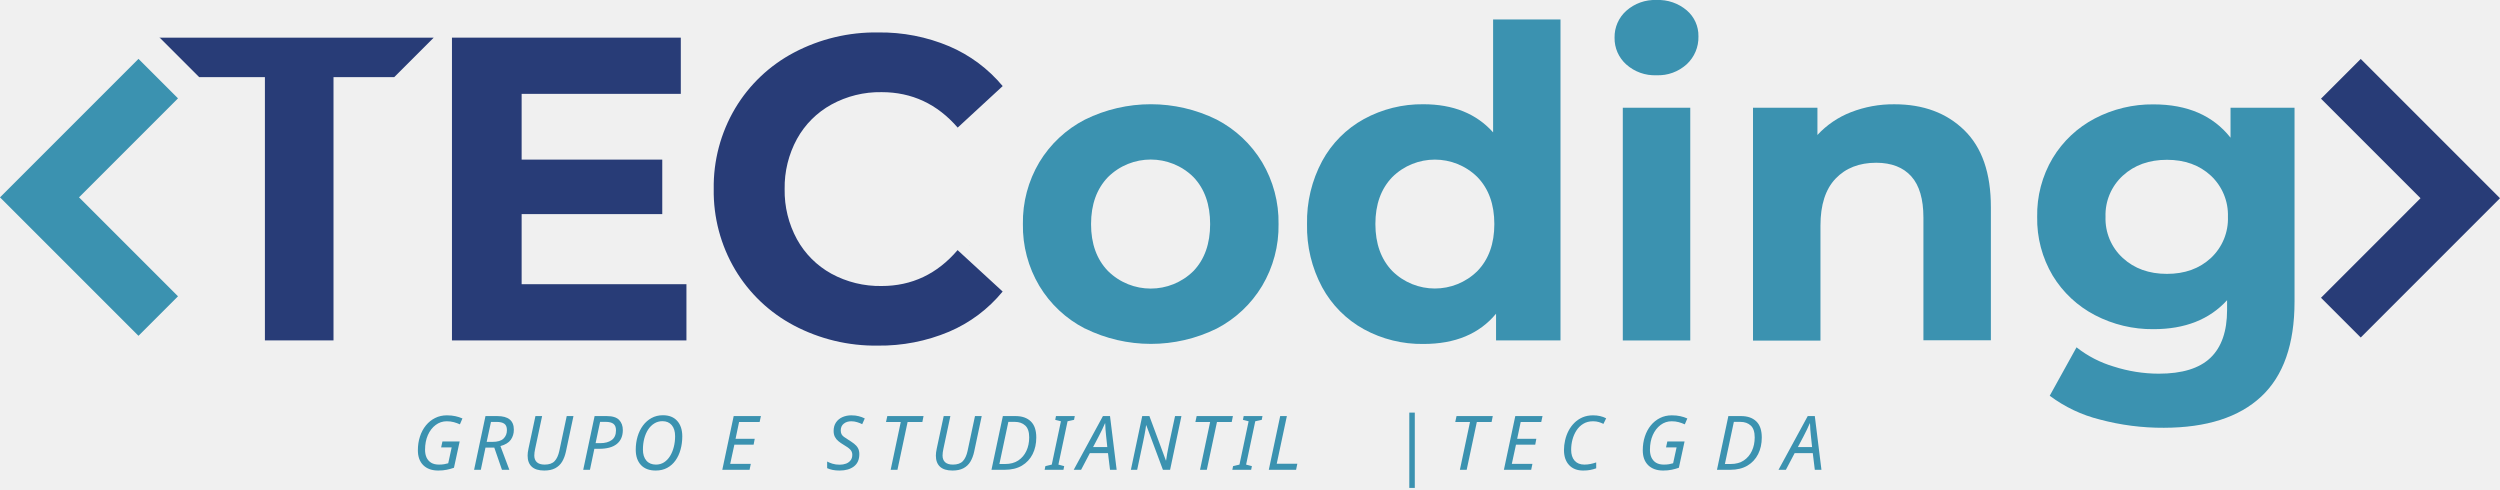
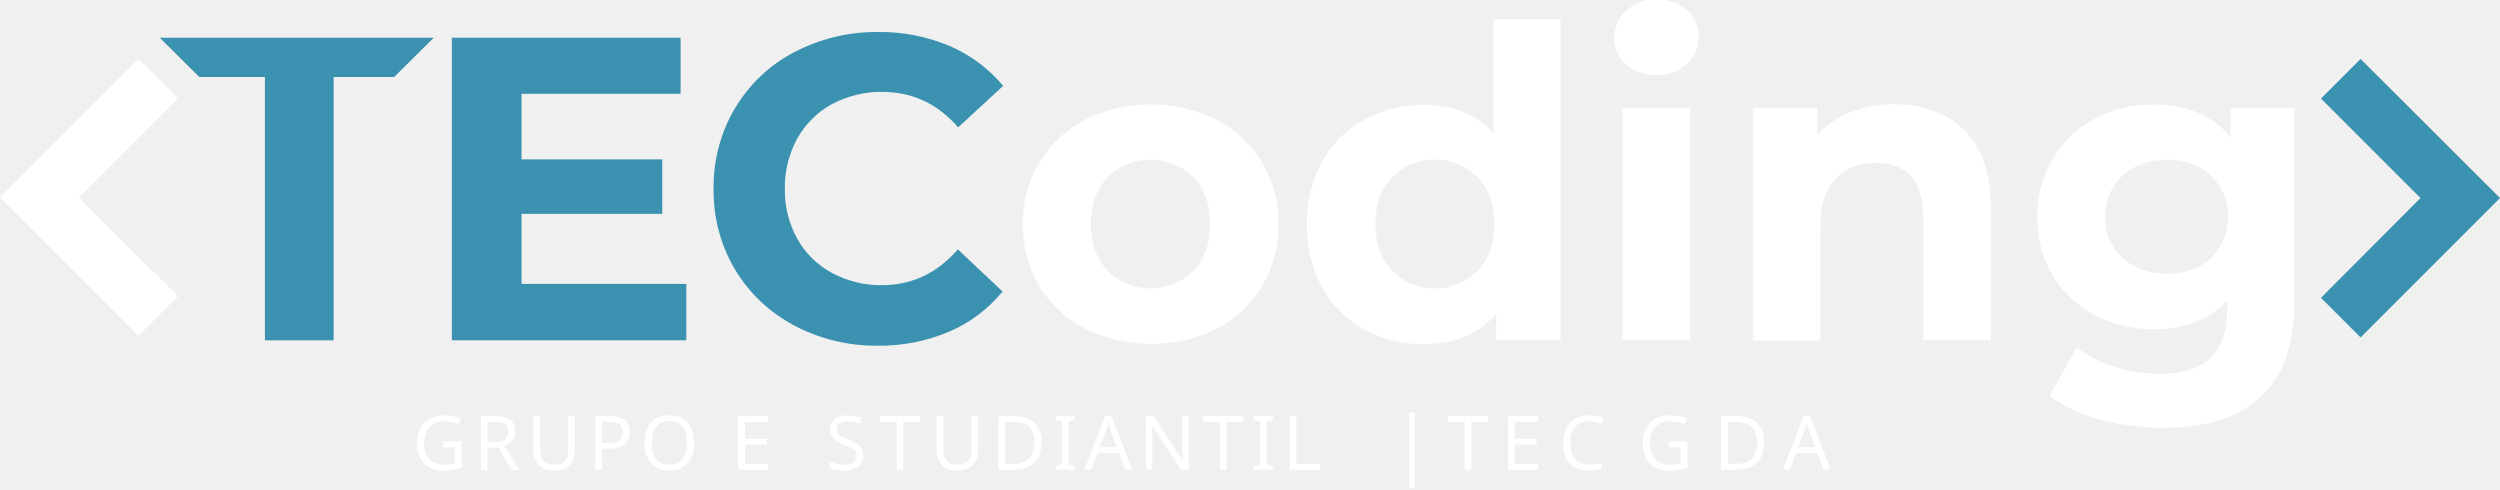
- <svg xmlns="http://www.w3.org/2000/svg" viewBox="0 0 788.96 154.5">
-   <defs>
-     <style>.cls-1,.cls-3{fill:#3b92b0;}.cls-2{fill:#283c77;}.cls-3{font-size:23.75px;font-family:Montserrat-MediumItalic, Montserrat;font-weight:500;font-style:italic;letter-spacing:0.1em;}.cls-4{letter-spacing:0.09em;}.cls-5{letter-spacing:0.09em;}.cls-6{font-family:Montserrat-Medium, Montserrat;font-style:normal;}.cls-7{letter-spacing:0.1em;}</style>
-   </defs>
-   <g id="Capa_2" data-name="Capa 2">
-     <g id="Logo_PNG" data-name="Logo PNG">
-       <polygon class="cls-1" points="24.94 62.28 56.17 93.51 43.7 105.98 12.47 74.75 0 62.28 43.7 18.58 56.17 31.04 24.94 62.28" />
-       <polygon class="cls-2" points="136.88 11.88 124.41 24.34 105.25 24.34 105.25 107.43 83.6 107.43 83.6 24.34 62.86 24.34 50.4 11.88 50.25 12.03 50.25 11.88 136.88 11.88" />
-       <text class="cls-3" transform="translate(130.17 148.26)">GRUPO E<tspan class="cls-4" x="130.41" y="0">S</tspan>
-         <tspan class="cls-5" x="147.3" y="0">T</tspan>
-         <tspan x="163.3" y="0">UDIANTIL </tspan>
-         <tspan class="cls-6" x="308.91" y="0">|</tspan>
-         <tspan x="318.39" y="0" xml:space="preserve"> T</tspan>
-         <tspan class="cls-7" x="343.47" y="0">E</tspan>
-         <tspan x="361.69" y="0">C G</tspan>
-         <tspan class="cls-4" x="410.71" y="0">D</tspan>
-         <tspan x="432.46" y="0">A</tspan>
-       </text>
-       <path class="cls-2" d="M216.63,89.69v17.74h-74V11.88h72.22V29.62H164.62V50.37H209v17.2H164.62V89.69Z" />
-       <path class="cls-2" d="M250.55,102.72A47.31,47.31,0,0,1,232,85.11a48.47,48.47,0,0,1-6.76-25.46A48.43,48.43,0,0,1,232,34.2a47.31,47.31,0,0,1,18.56-17.61,55.13,55.13,0,0,1,26.56-6.35,55.71,55.71,0,0,1,22.45,4.37,44.85,44.85,0,0,1,16.86,12.56l-14.2,13.1q-9.69-11.19-24-11.19A31.84,31.84,0,0,0,262.36,33a27.61,27.61,0,0,0-10.85,10.85,31.93,31.93,0,0,0-3.89,15.83,31.94,31.94,0,0,0,3.89,15.84,27.61,27.61,0,0,0,10.85,10.85,31.94,31.94,0,0,0,15.84,3.89q14.32,0,24-11.33L316.42,92a44.2,44.2,0,0,1-16.93,12.69A56.19,56.19,0,0,1,277,109.07,55,55,0,0,1,250.55,102.72Z" />
-       <path class="cls-1" d="M342.38,103.68A36,36,0,0,1,328,90.23a37,37,0,0,1-5.19-19.52A37,37,0,0,1,328,51.19a36.15,36.15,0,0,1,14.4-13.45,47,47,0,0,1,41.57,0,36.29,36.29,0,0,1,14.33,13.45,37,37,0,0,1,5.19,19.52,37,37,0,0,1-5.19,19.52A36.15,36.15,0,0,1,384,103.68a47,47,0,0,1-41.57,0Zm34.27-18.16Q381.9,80,381.9,70.71T376.65,55.9a19.19,19.19,0,0,0-27,0q-5.32,5.54-5.33,14.81t5.33,14.81a19.19,19.19,0,0,0,27,0Z" />
-       <path class="cls-1" d="M492.47,6.14V107.43H472.13V99q-7.92,9.56-22.93,9.55a38.07,38.07,0,0,1-18.77-4.64,33.16,33.16,0,0,1-13.17-13.24,40.28,40.28,0,0,1-4.78-19.93,40.31,40.31,0,0,1,4.78-19.93,33.16,33.16,0,0,1,13.17-13.24A38.18,38.18,0,0,1,449.2,32.9q14.06,0,22,8.87V6.14ZM466.26,85.52q5.33-5.52,5.33-14.81T466.26,55.9a19.11,19.11,0,0,0-26.89,0q-5.33,5.54-5.32,14.81t5.32,14.81a19.11,19.11,0,0,0,26.89,0Z" />
-       <path class="cls-1" d="M513.22,20.34a11.06,11.06,0,0,1-3.69-8.46,11.08,11.08,0,0,1,3.69-8.47A13.52,13.52,0,0,1,522.77,0a13.82,13.82,0,0,1,9.56,3.28A10.49,10.49,0,0,1,536,11.47a11.57,11.57,0,0,1-3.69,8.8,13.36,13.36,0,0,1-9.56,3.48A13.48,13.48,0,0,1,513.22,20.34ZM512.13,34h21.29v73.44H512.13Z" />
-       <path class="cls-1" d="M619.9,41.09q8.4,8.19,8.39,24.3v42H607V68.66q0-8.73-3.82-13t-11.06-4.3q-8.05,0-12.83,5t-4.78,14.81v36.31H553.22V34h20.33v8.6a28.37,28.37,0,0,1,10.52-7.17,36.65,36.65,0,0,1,13.78-2.52Q611.5,32.9,619.9,41.09Z" />
-       <path class="cls-1" d="M724.12,34V95.15q0,20.19-10.51,30T682.9,135a76.82,76.82,0,0,1-20.21-2.6,44.05,44.05,0,0,1-15.83-7.51l8.46-15.28a34.93,34.93,0,0,0,11.74,6.07,46.78,46.78,0,0,0,14.2,2.25q11.06,0,16.31-5t5.26-15.08V94.74q-8.34,9.14-23.21,9.14a39.06,39.06,0,0,1-18.5-4.43A33.89,33.89,0,0,1,647.81,87a35,35,0,0,1-4.91-18.57,35,35,0,0,1,4.91-18.56,33.92,33.92,0,0,1,13.31-12.5,39.06,39.06,0,0,1,18.5-4.43q16,0,24.3,10.51V34ZM697.71,81.43a16.94,16.94,0,0,0,5.39-13,17,17,0,0,0-5.39-13q-5.4-5-13.86-5t-13.92,5a16.84,16.84,0,0,0-5.46,13,16.82,16.82,0,0,0,5.46,13q5.46,5,13.92,5T697.71,81.43Z" />
-       <polygon class="cls-2" points="788.96 62.55 776.42 75.09 745.01 106.51 732.47 93.97 763.88 62.55 732.47 31.14 745.01 18.6 788.96 62.55" />
-       <polygon class="cls-1" points="305.87 77.55 305.87 77.62 305.8 77.55 305.87 77.55" />
+ <svg xmlns="http://www.w3.org/2000/svg" version="1.1" id="Capa_1" x="0px" y="0px" viewBox="0 0 789 154.5" style="enable-background:new 0 0 789 154.5;" xml:space="preserve">
+   <style type="text/css">
+ 	.st0{fill:#FFFFFF;}
+ 	.st1{fill:#3B92B0;}
+ 	.st2{font-family:'Montserrat-MediumItalic';}
+ 	.st3{font-size:23.75px;}
+ 	.st4{letter-spacing:2;}
+ 	.st5{font-family:'Montserrat-Medium';}
+ </style>
+   <g id="Capa_2_1_">
+     <g id="Logo_PNG">
+       <polygon class="st0" points="24.9,62.3 56.2,93.5 43.7,106 12.5,74.8 0,62.3 43.7,18.6 56.2,31   " />
+       <polygon class="st1" points="136.9,11.9 124.4,24.3 105.3,24.3 105.3,107.4 83.6,107.4 83.6,24.3 62.9,24.3 50.4,11.9 50.3,12     50.3,11.9   " />
+       <text transform="matrix(1 0 0 1 130.17 148.26)" class="st0 st2 st3 st4">GRUPO E</text>
+       <text transform="matrix(1 0 0 1 260.58 148.26)" class="st0 st2 st3 st4">S</text>
+       <text transform="matrix(1 0 0 1 277.47 148.26)" class="st0 st2 st3 st4">T</text>
+       <text transform="matrix(1 0 0 1 293.47 148.26)" class="st0 st2 st3 st4">UDIANTIL </text>
+       <text transform="matrix(1 0 0 1 439.08 148.26)" class="st0 st5 st3 st4">|</text>
+       <text transform="matrix(1 0 0 1 448.56 148.26)" class="st0 st2 st3 st4"> T</text>
+       <text transform="matrix(1 0 0 1 473.64 148.26)" class="st0 st2 st3 st4">E</text>
+       <text transform="matrix(1 0 0 1 491.86 148.26)" class="st0 st2 st3 st4">C G</text>
+       <text transform="matrix(1 0 0 1 540.88 148.26)" class="st0 st2 st3 st4">D</text>
+       <text transform="matrix(1 0 0 1 562.63 148.26)" class="st0 st2 st3 st4">A</text>
+       <path class="st1" d="M216.6,89.7v17.7h-74V11.9h72.2v17.7h-50.2v20.7H209v17.2h-44.4v22.1H216.6z" />
+       <path class="st1" d="M250.6,102.7c-7.7-4.1-14.1-10.1-18.6-17.6c-4.6-7.7-6.9-16.5-6.8-25.5c-0.1-8.9,2.2-17.8,6.8-25.5    c4.5-7.5,10.9-13.6,18.6-17.6c8.2-4.3,17.3-6.5,26.6-6.4c7.7-0.1,15.3,1.4,22.5,4.4c6.5,2.8,12.3,7.1,16.9,12.6l-14.2,13.1    c-6.5-7.5-14.5-11.2-24-11.2c-5.5-0.1-11,1.3-15.9,3.9c-4.6,2.5-8.3,6.3-10.9,10.8c-2.6,4.9-4,10.3-3.9,15.8    c-0.1,5.5,1.2,11,3.9,15.8c2.5,4.6,6.3,8.3,10.9,10.8c4.9,2.6,10.3,4,15.8,3.9c9.5,0,17.5-3.8,24-11.3L316.4,92    c-4.5,5.5-10.3,9.9-16.9,12.7c-7.1,3-14.8,4.5-22.5,4.4C267.8,109.2,258.7,107,250.6,102.7z" />
+       <path class="st0" d="M342.4,103.7c-6-3.1-10.9-7.7-14.4-13.4c-3.5-5.9-5.3-12.7-5.2-19.5c-0.1-6.9,1.7-13.6,5.2-19.5    c3.5-5.7,8.4-10.4,14.4-13.5c13.1-6.5,28.5-6.5,41.6,0c5.9,3.1,10.9,7.7,14.3,13.5c3.5,5.9,5.3,12.7,5.2,19.5    c0.1,6.9-1.7,13.6-5.2,19.5c-3.4,5.7-8.4,10.4-14.3,13.5C370.9,110.1,355.5,110.1,342.4,103.7L342.4,103.7z M376.6,85.5    c3.5-3.7,5.3-8.6,5.3-14.8c0-6.2-1.8-11.1-5.3-14.8c-7.5-7.4-19.5-7.4-27,0c-3.5,3.7-5.3,8.6-5.3,14.8c0,6.2,1.8,11.1,5.3,14.8    C357.1,92.9,369.2,92.9,376.6,85.5z" />
+       <path class="st0" d="M492.5,6.1v101.3h-20.3V99c-5.3,6.4-12.9,9.6-22.9,9.6c-6.6,0.1-13-1.5-18.8-4.6c-5.6-3.1-10.1-7.7-13.2-13.2    c-3.3-6.1-4.9-13-4.8-19.9c-0.2-6.9,1.5-13.8,4.8-19.9c3-5.6,7.6-10.2,13.2-13.2c5.8-3.1,12.2-4.8,18.8-4.7c9.4,0,16.7,3,22,8.9    V6.1H492.5z M466.3,85.5c3.6-3.7,5.3-8.6,5.3-14.8c0-6.2-1.8-11.1-5.3-14.8c-7.4-7.4-19.4-7.4-26.9,0c-3.6,3.7-5.3,8.6-5.3,14.8    c0,6.2,1.8,11.1,5.3,14.8C446.8,92.9,458.8,92.9,466.3,85.5z" />
+       <path class="st0" d="M513.2,20.3c-2.4-2.1-3.8-5.2-3.7-8.5c-0.1-3.2,1.3-6.3,3.7-8.5c2.6-2.3,6-3.6,9.6-3.4c3.5-0.2,6.9,1,9.6,3.3    c2.4,2,3.7,5,3.7,8.2c0.1,3.3-1.3,6.5-3.7,8.8c-2.6,2.4-6,3.6-9.6,3.5C519.3,23.9,515.8,22.7,513.2,20.3z M512.1,34h21.3v73.4    h-21.3V34z" />
+       <path class="st0" d="M619.9,41.1c5.6,5.5,8.4,13.6,8.4,24.3v42H607V68.7c0-5.8-1.3-10.2-3.8-13c-2.5-2.8-6.2-4.3-11.1-4.3    c-5.4,0-9.6,1.7-12.8,5c-3.2,3.3-4.8,8.3-4.8,14.8v36.3h-21.3V34h20.3v8.6c2.9-3.2,6.5-5.6,10.5-7.2c4.4-1.7,9.1-2.6,13.8-2.5    C607,32.9,614.3,35.6,619.9,41.1z" />
+       <path class="st0" d="M724.1,34v61.2c0,13.5-3.5,23.5-10.5,30c-7,6.5-17.2,9.8-30.7,9.8c-6.8,0-13.6-0.8-20.2-2.6    c-5.7-1.4-11.1-4-15.8-7.5l8.5-15.3c3.5,2.8,7.5,4.8,11.7,6.1c4.6,1.5,9.4,2.2,14.2,2.3c7.4,0,12.8-1.7,16.3-5s5.3-8.4,5.3-15.1    v-3.1c-5.6,6.1-13.3,9.1-23.2,9.1c-6.4,0.1-12.8-1.5-18.5-4.4c-5.5-2.9-10.1-7.2-13.3-12.4c-3.3-5.6-5-12-4.9-18.6    c-0.1-6.5,1.6-13,4.9-18.6c3.2-5.3,7.8-9.6,13.3-12.5c5.7-3,12.1-4.5,18.5-4.4c10.7,0,18.8,3.5,24.3,10.5V34H724.1z M697.7,81.4    c3.6-3.3,5.6-8.1,5.4-13c0.2-4.9-1.8-9.6-5.4-13c-3.6-3.3-8.2-5-13.9-5c-5.6,0-10.3,1.7-13.9,5c-3.6,3.3-5.6,8.1-5.5,13    c-0.2,4.9,1.8,9.7,5.5,13c3.6,3.3,8.3,5,13.9,5C689.5,86.4,694.1,84.8,697.7,81.4z" />
+       <polygon class="st1" points="789,62.5 776.4,75.1 745,106.5 732.5,94 763.9,62.5 732.5,31.1 745,18.6   " />
+       <polygon class="st1" points="305.9,77.6 305.9,77.6 305.8,77.6   " />
    </g>
  </g>
</svg>
